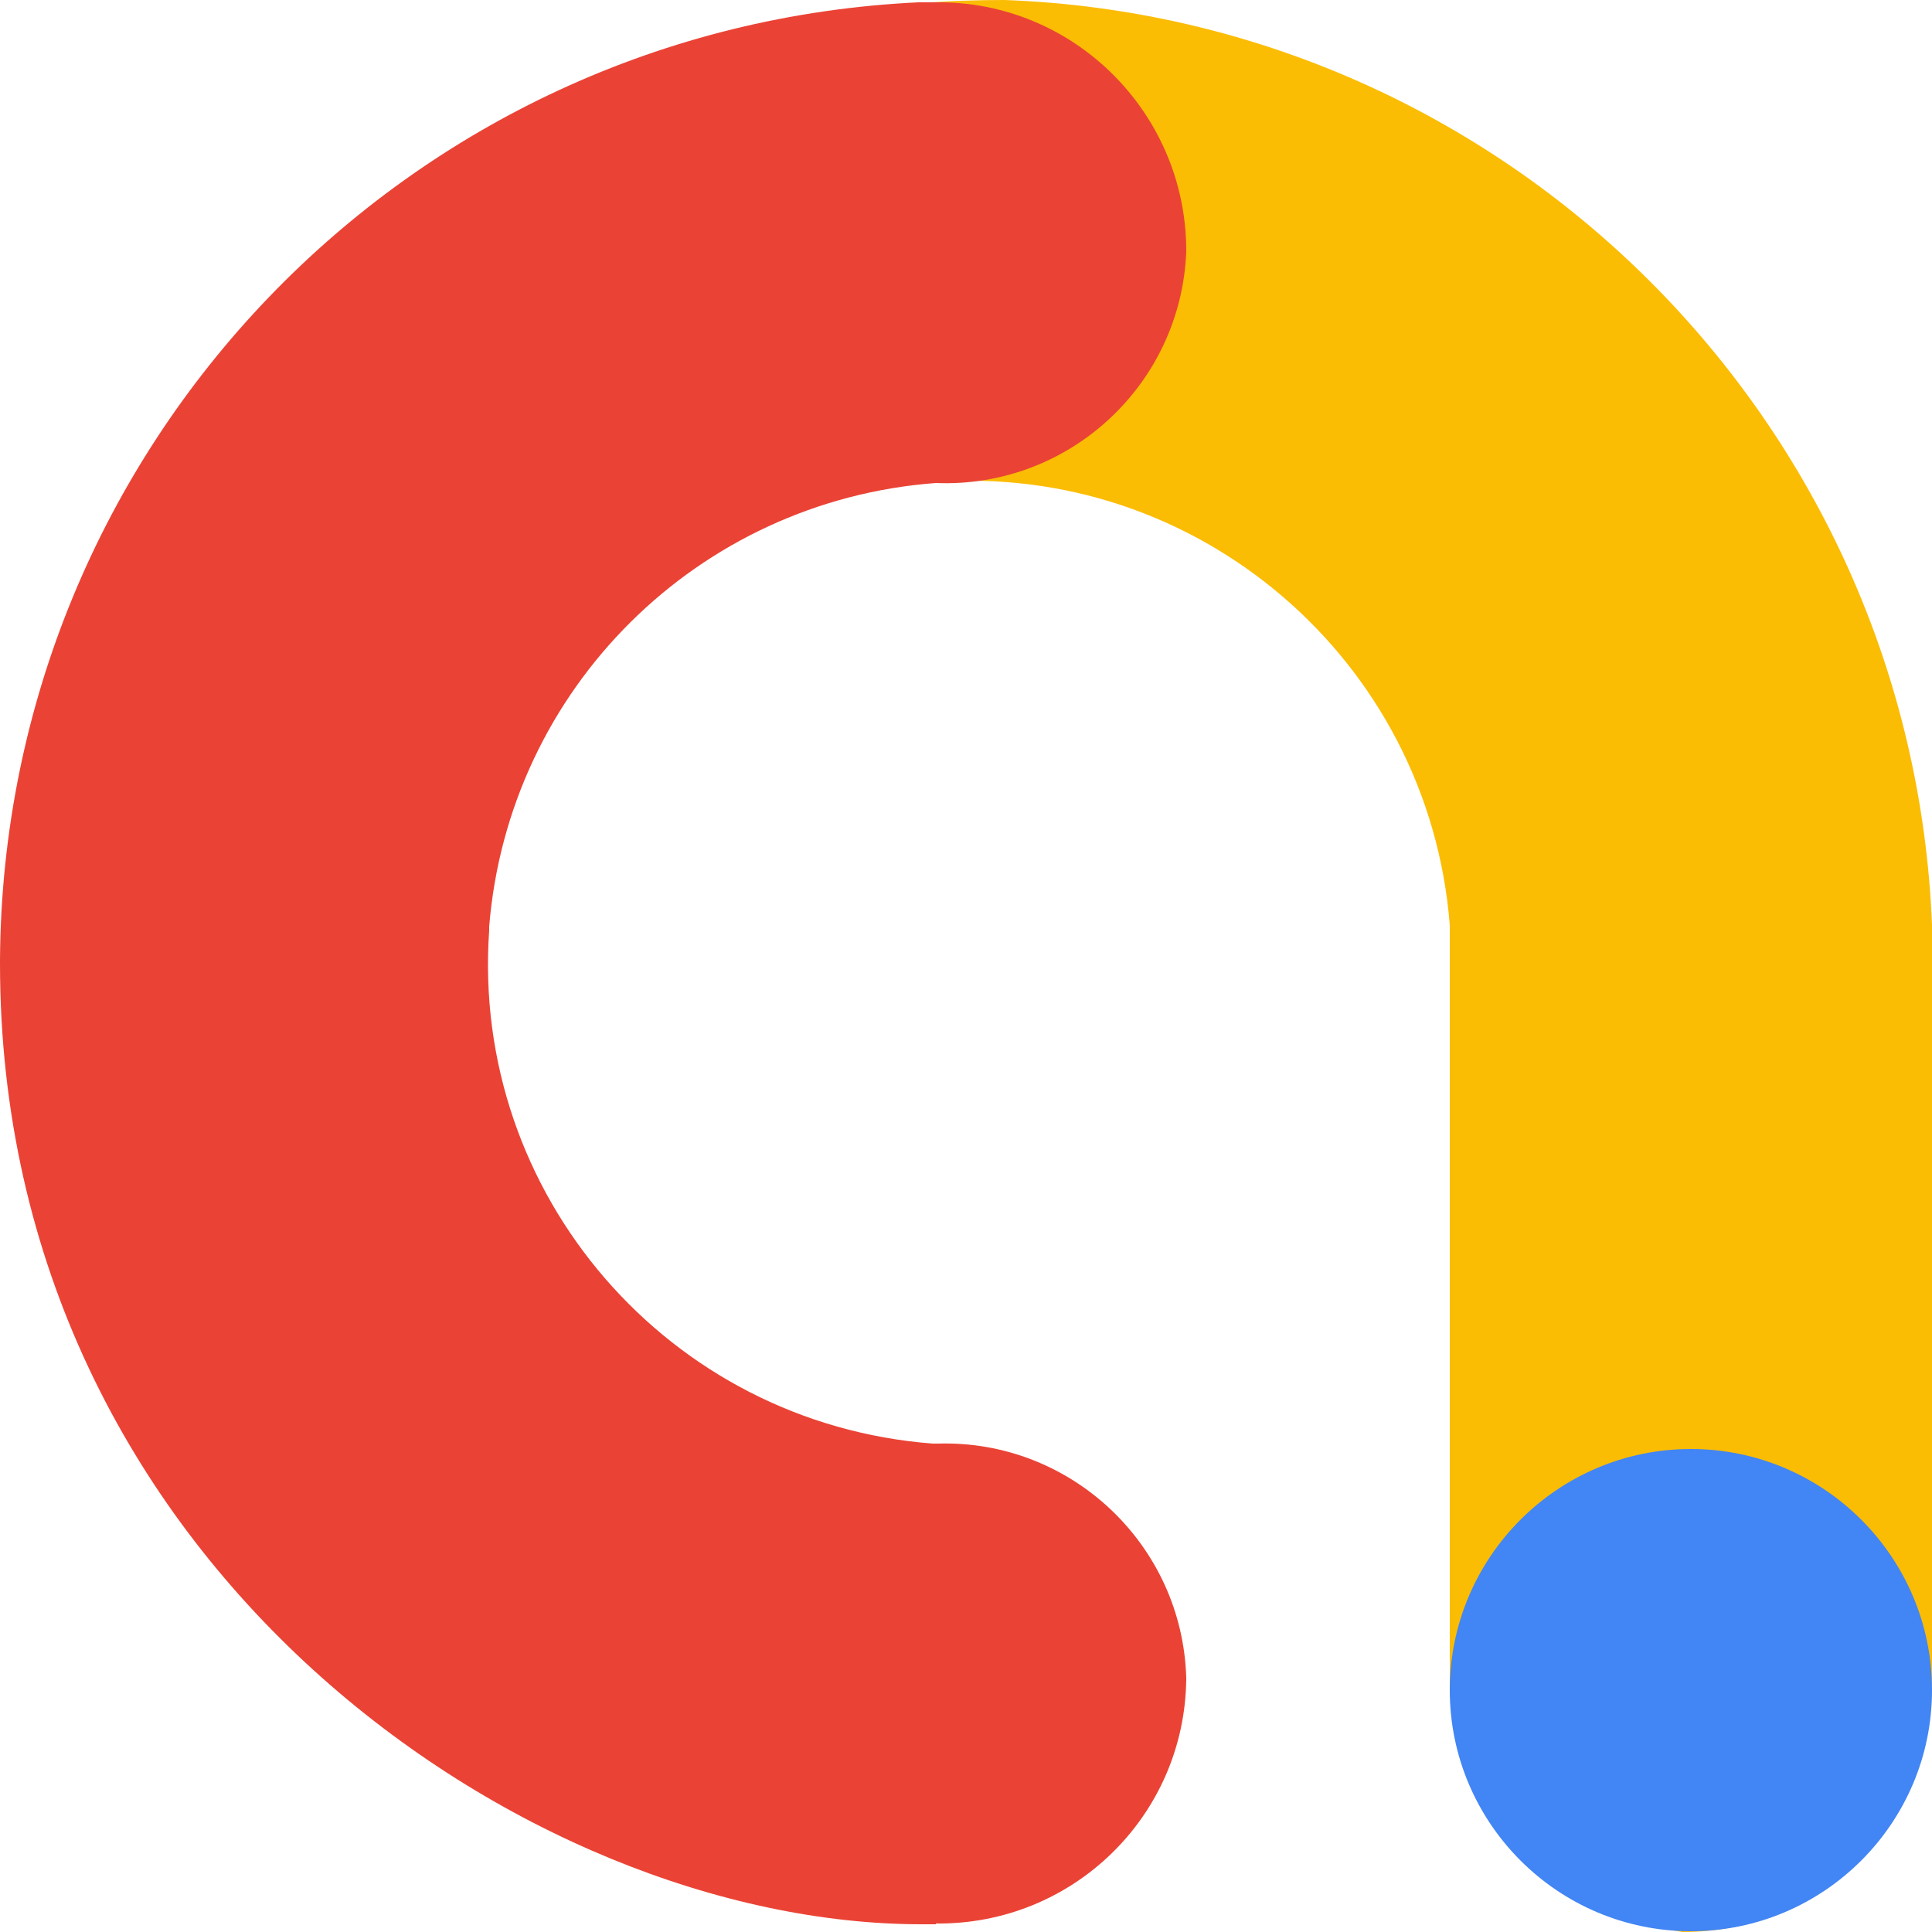
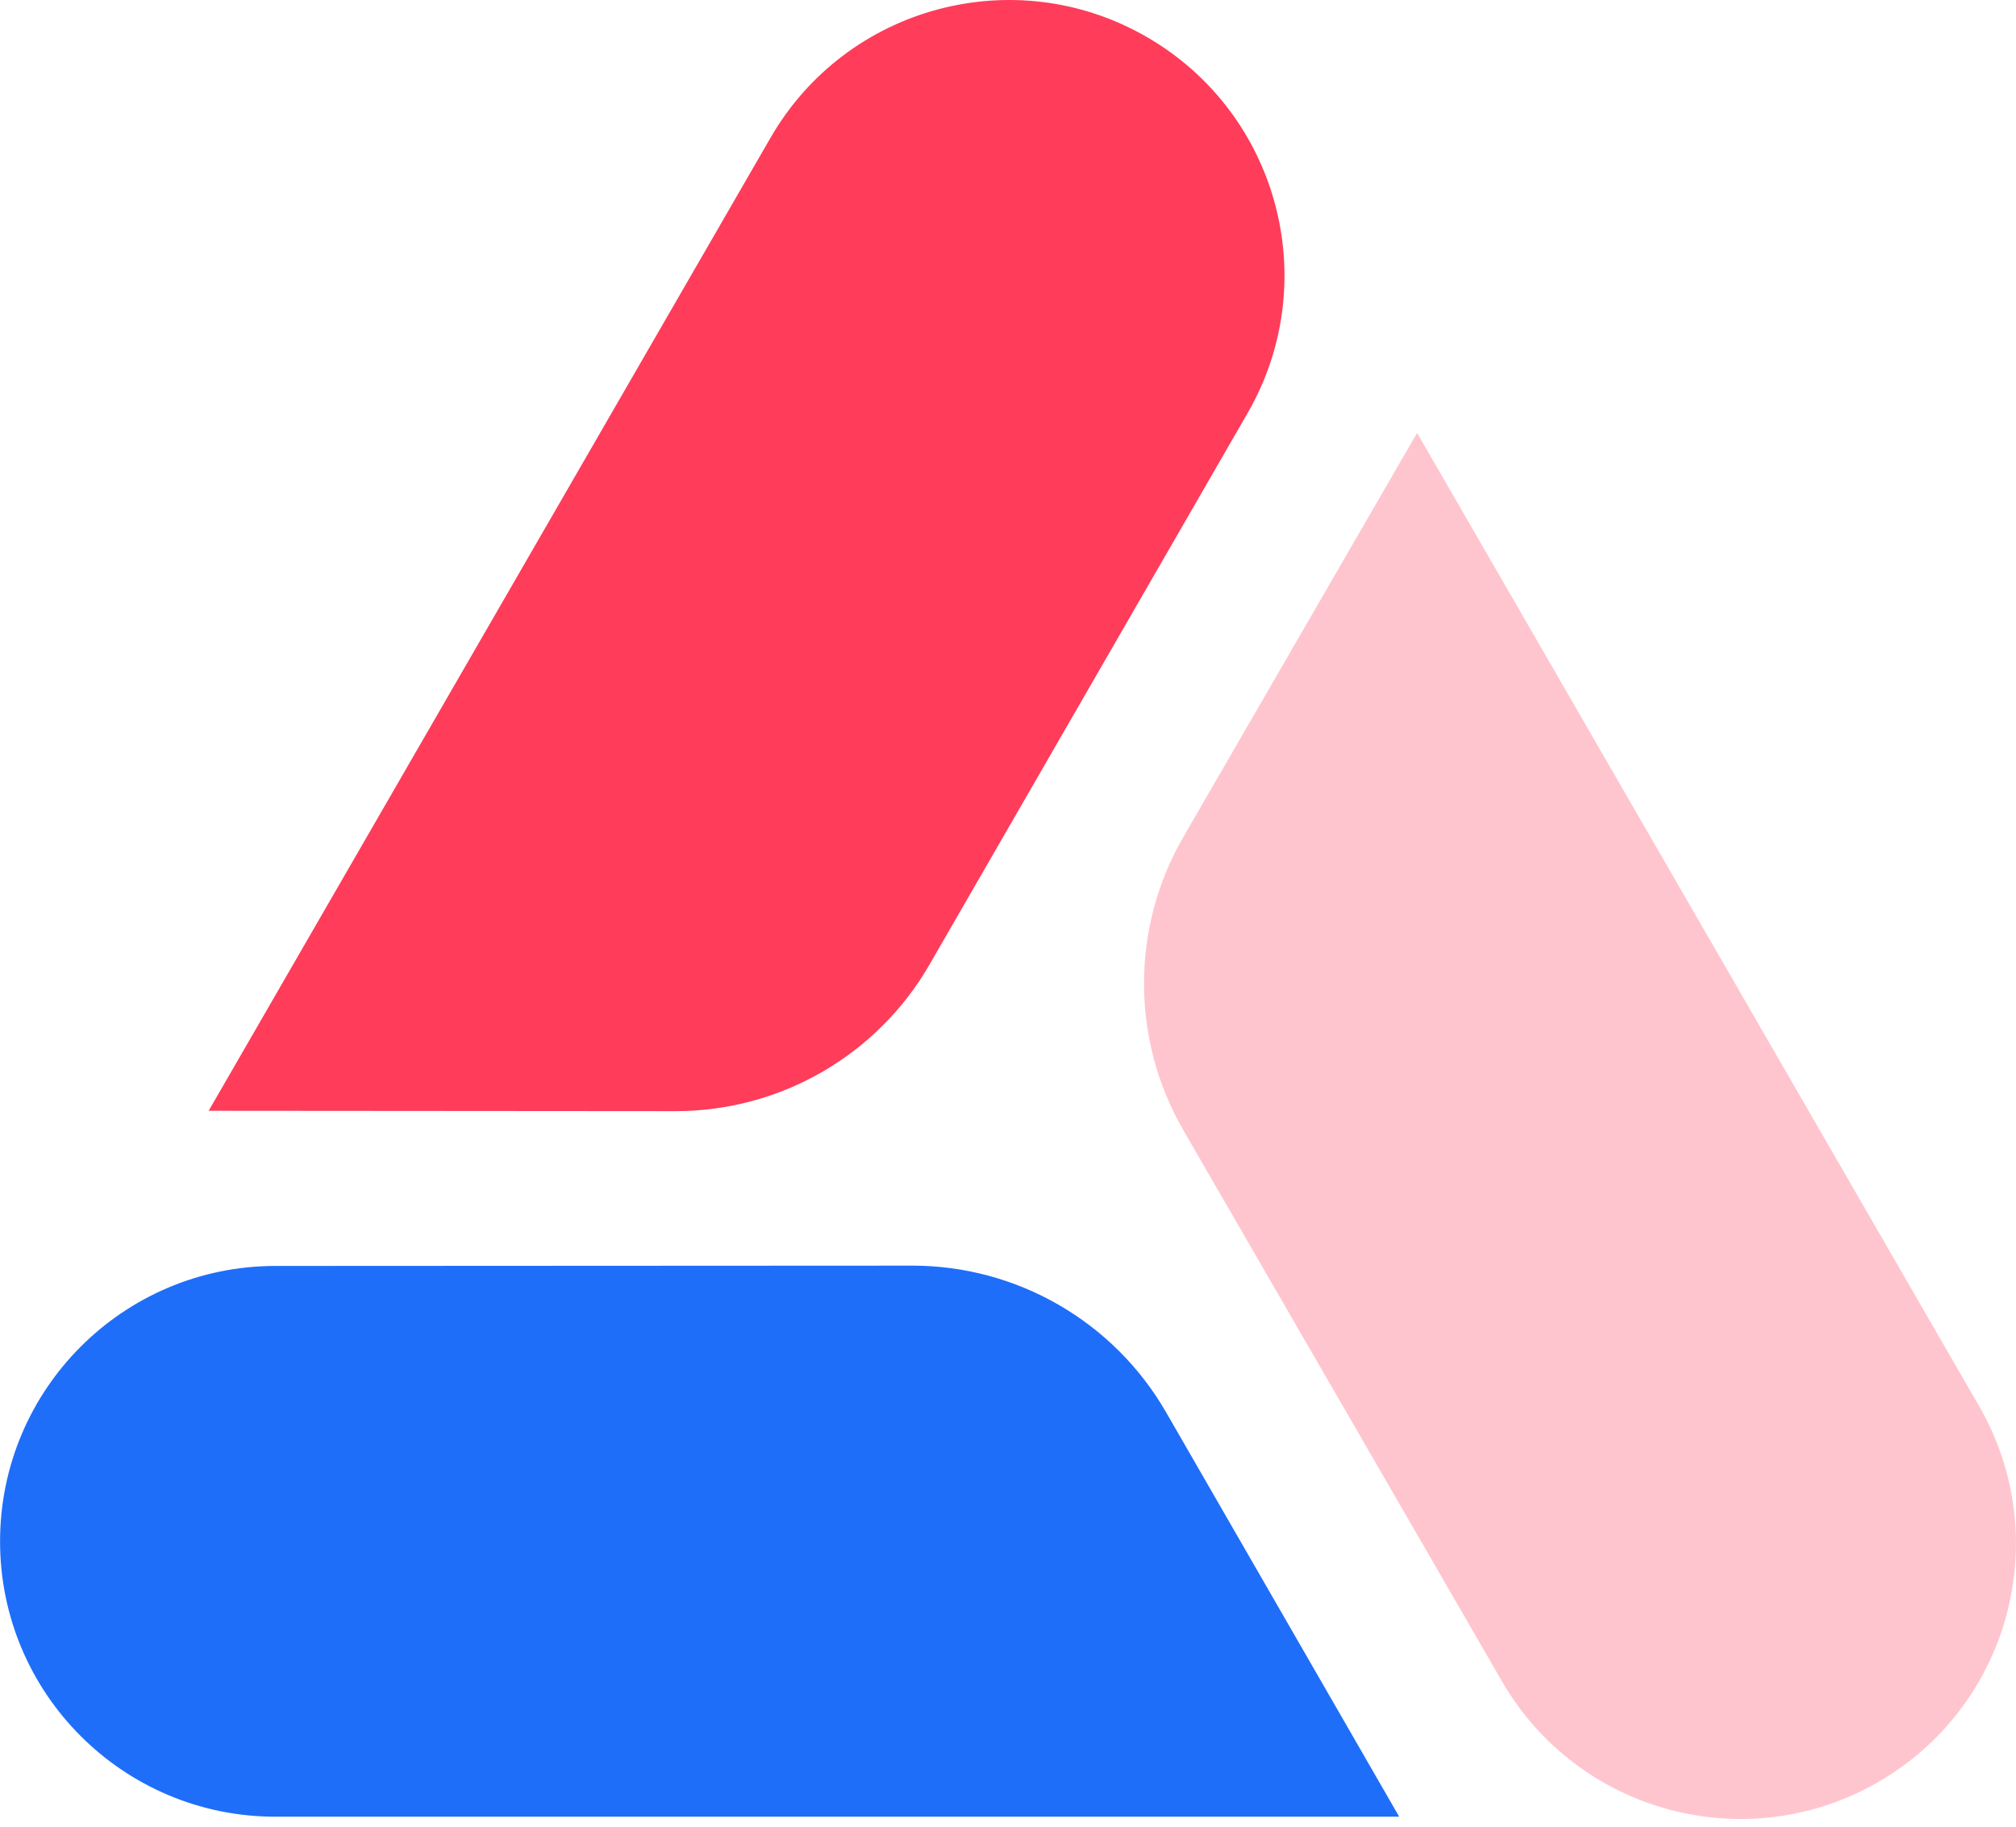
- <svg xmlns="http://www.w3.org/2000/svg" width="128" height="128" viewBox="0 0 256 256">
-   <path fill="#FBBC04" d="M122.163.41C125.85.102 129.433 0 133.12 0C199.782 2.458 253.338 55.91 256 122.573v100.659c-.102 18.227-14.95 32.87-33.075 32.769c-16.589-2.561-29.287-16.078-30.823-32.769v-100.66c-2.764-35.122-33.484-61.44-68.608-58.674c-.41 0-.819.102-1.228.102" />
-   <path fill="#4285F4" d="M256 223.949c0 17.613-14.336 31.949-31.949 31.949s-31.949-14.336-31.949-31.95c0-17.612 14.336-31.948 31.95-31.948C241.663 192 256 206.336 256 223.949" />
-   <path fill="#EA4335" d="M124.006 254.874c18.125.204 32.973-14.234 33.178-32.359v-.205c-.512-17.612-15.258-31.539-32.87-31.027h-.717c-34.919-2.662-61.235-32.973-58.778-67.993v-.512C67.38 91.238 92.467 66.355 124.006 64c17.613.717 32.461-13.005 33.178-30.618v-.512C156.979 14.746 142.131.102 124.006.305h-2.252C53.862 3.482.41 59.187 0 127.181v.512c0 79.77 69.94 127.283 122.06 127.283h1.946z" />
+ <svg xmlns="http://www.w3.org/2000/svg" width="141.25" height="128" viewBox="0 0 256 232">
+   <path fill="#1E6EFA" d="M177.68 230.745H34.967C15.655 230.745 0 215.089 0 195.778c0-19.315 15.653-34.976 34.967-34.986l80.866-.04a37.19 37.19 0 0 1 32.238 18.617z" />
+   <path fill="#FF3C5A" d="M26.491 141.083L97.848 17.489C107.504.765 128.889-4.965 145.614 4.691c16.727 9.657 22.463 31.043 12.815 47.775l-40.399 70.052a37.19 37.19 0 0 1-32.242 18.61z" />
+   <path fill="#FFC5CE" d="m179.954 54.98l71.357 123.594c9.657 16.725 3.926 38.11-12.799 47.767s-38.116 3.931-47.78-12.79l-40.47-70.012a37.19 37.19 0 0 1 .005-37.228z" />
</svg>
